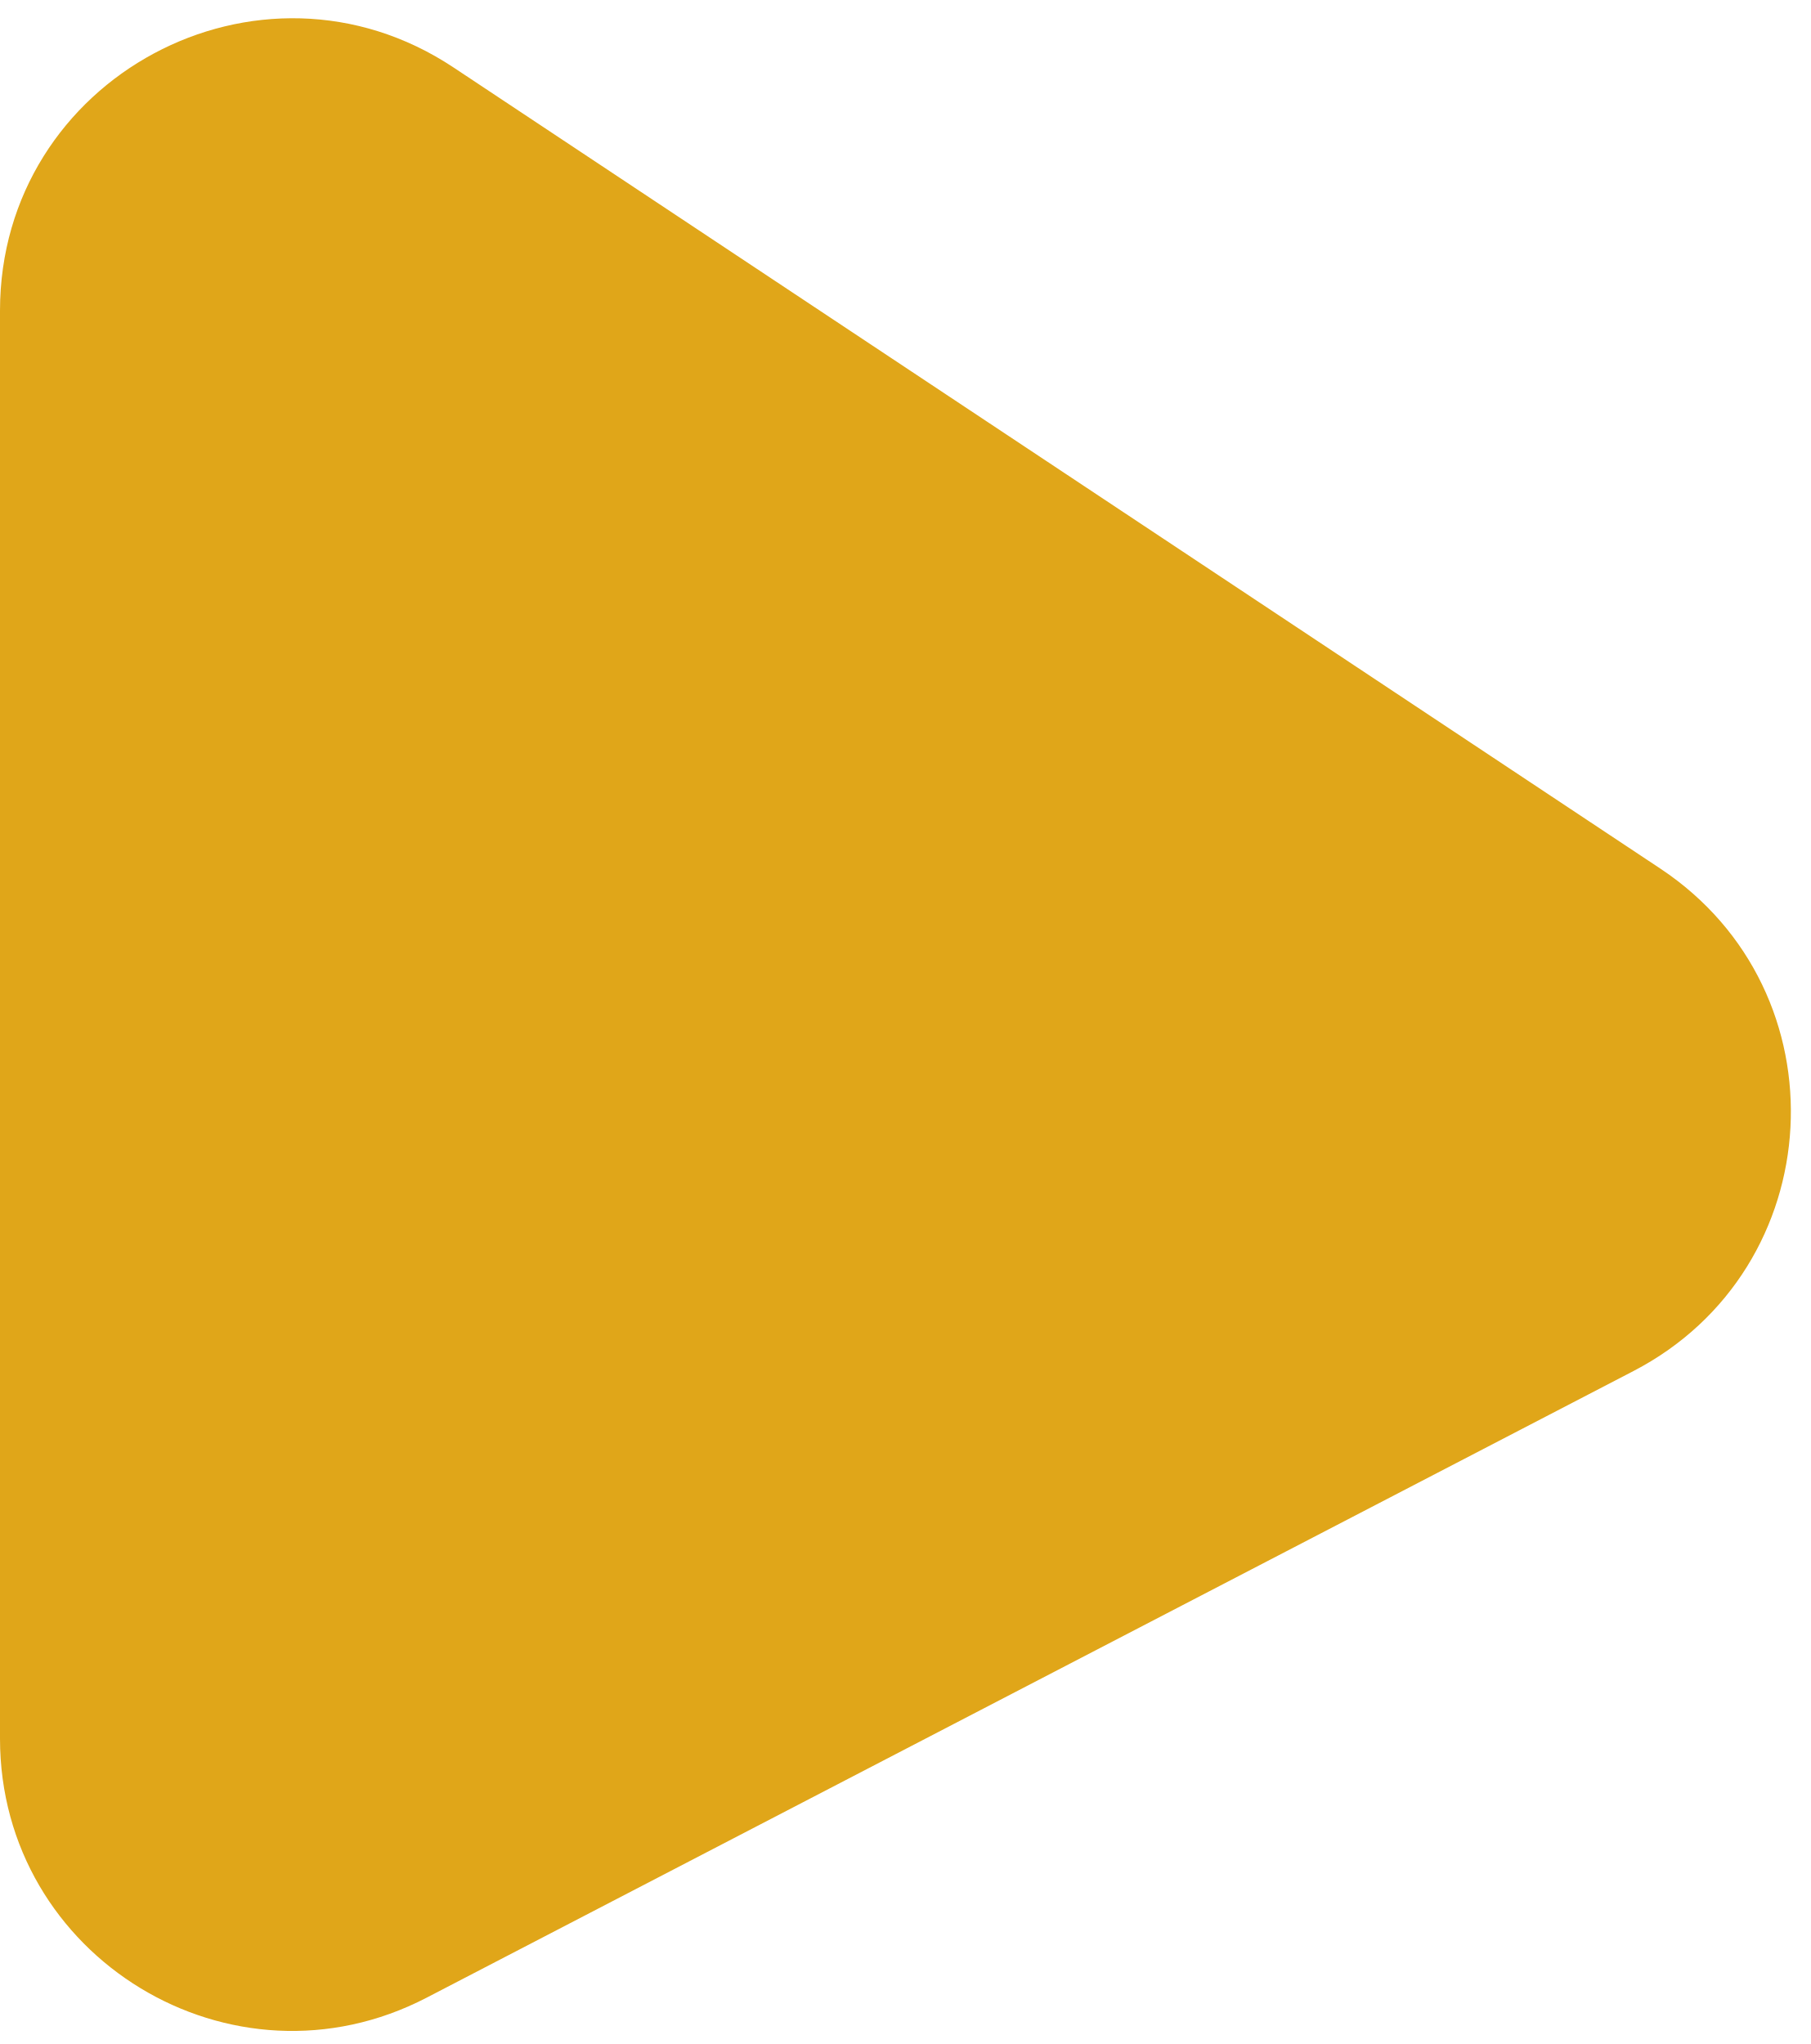
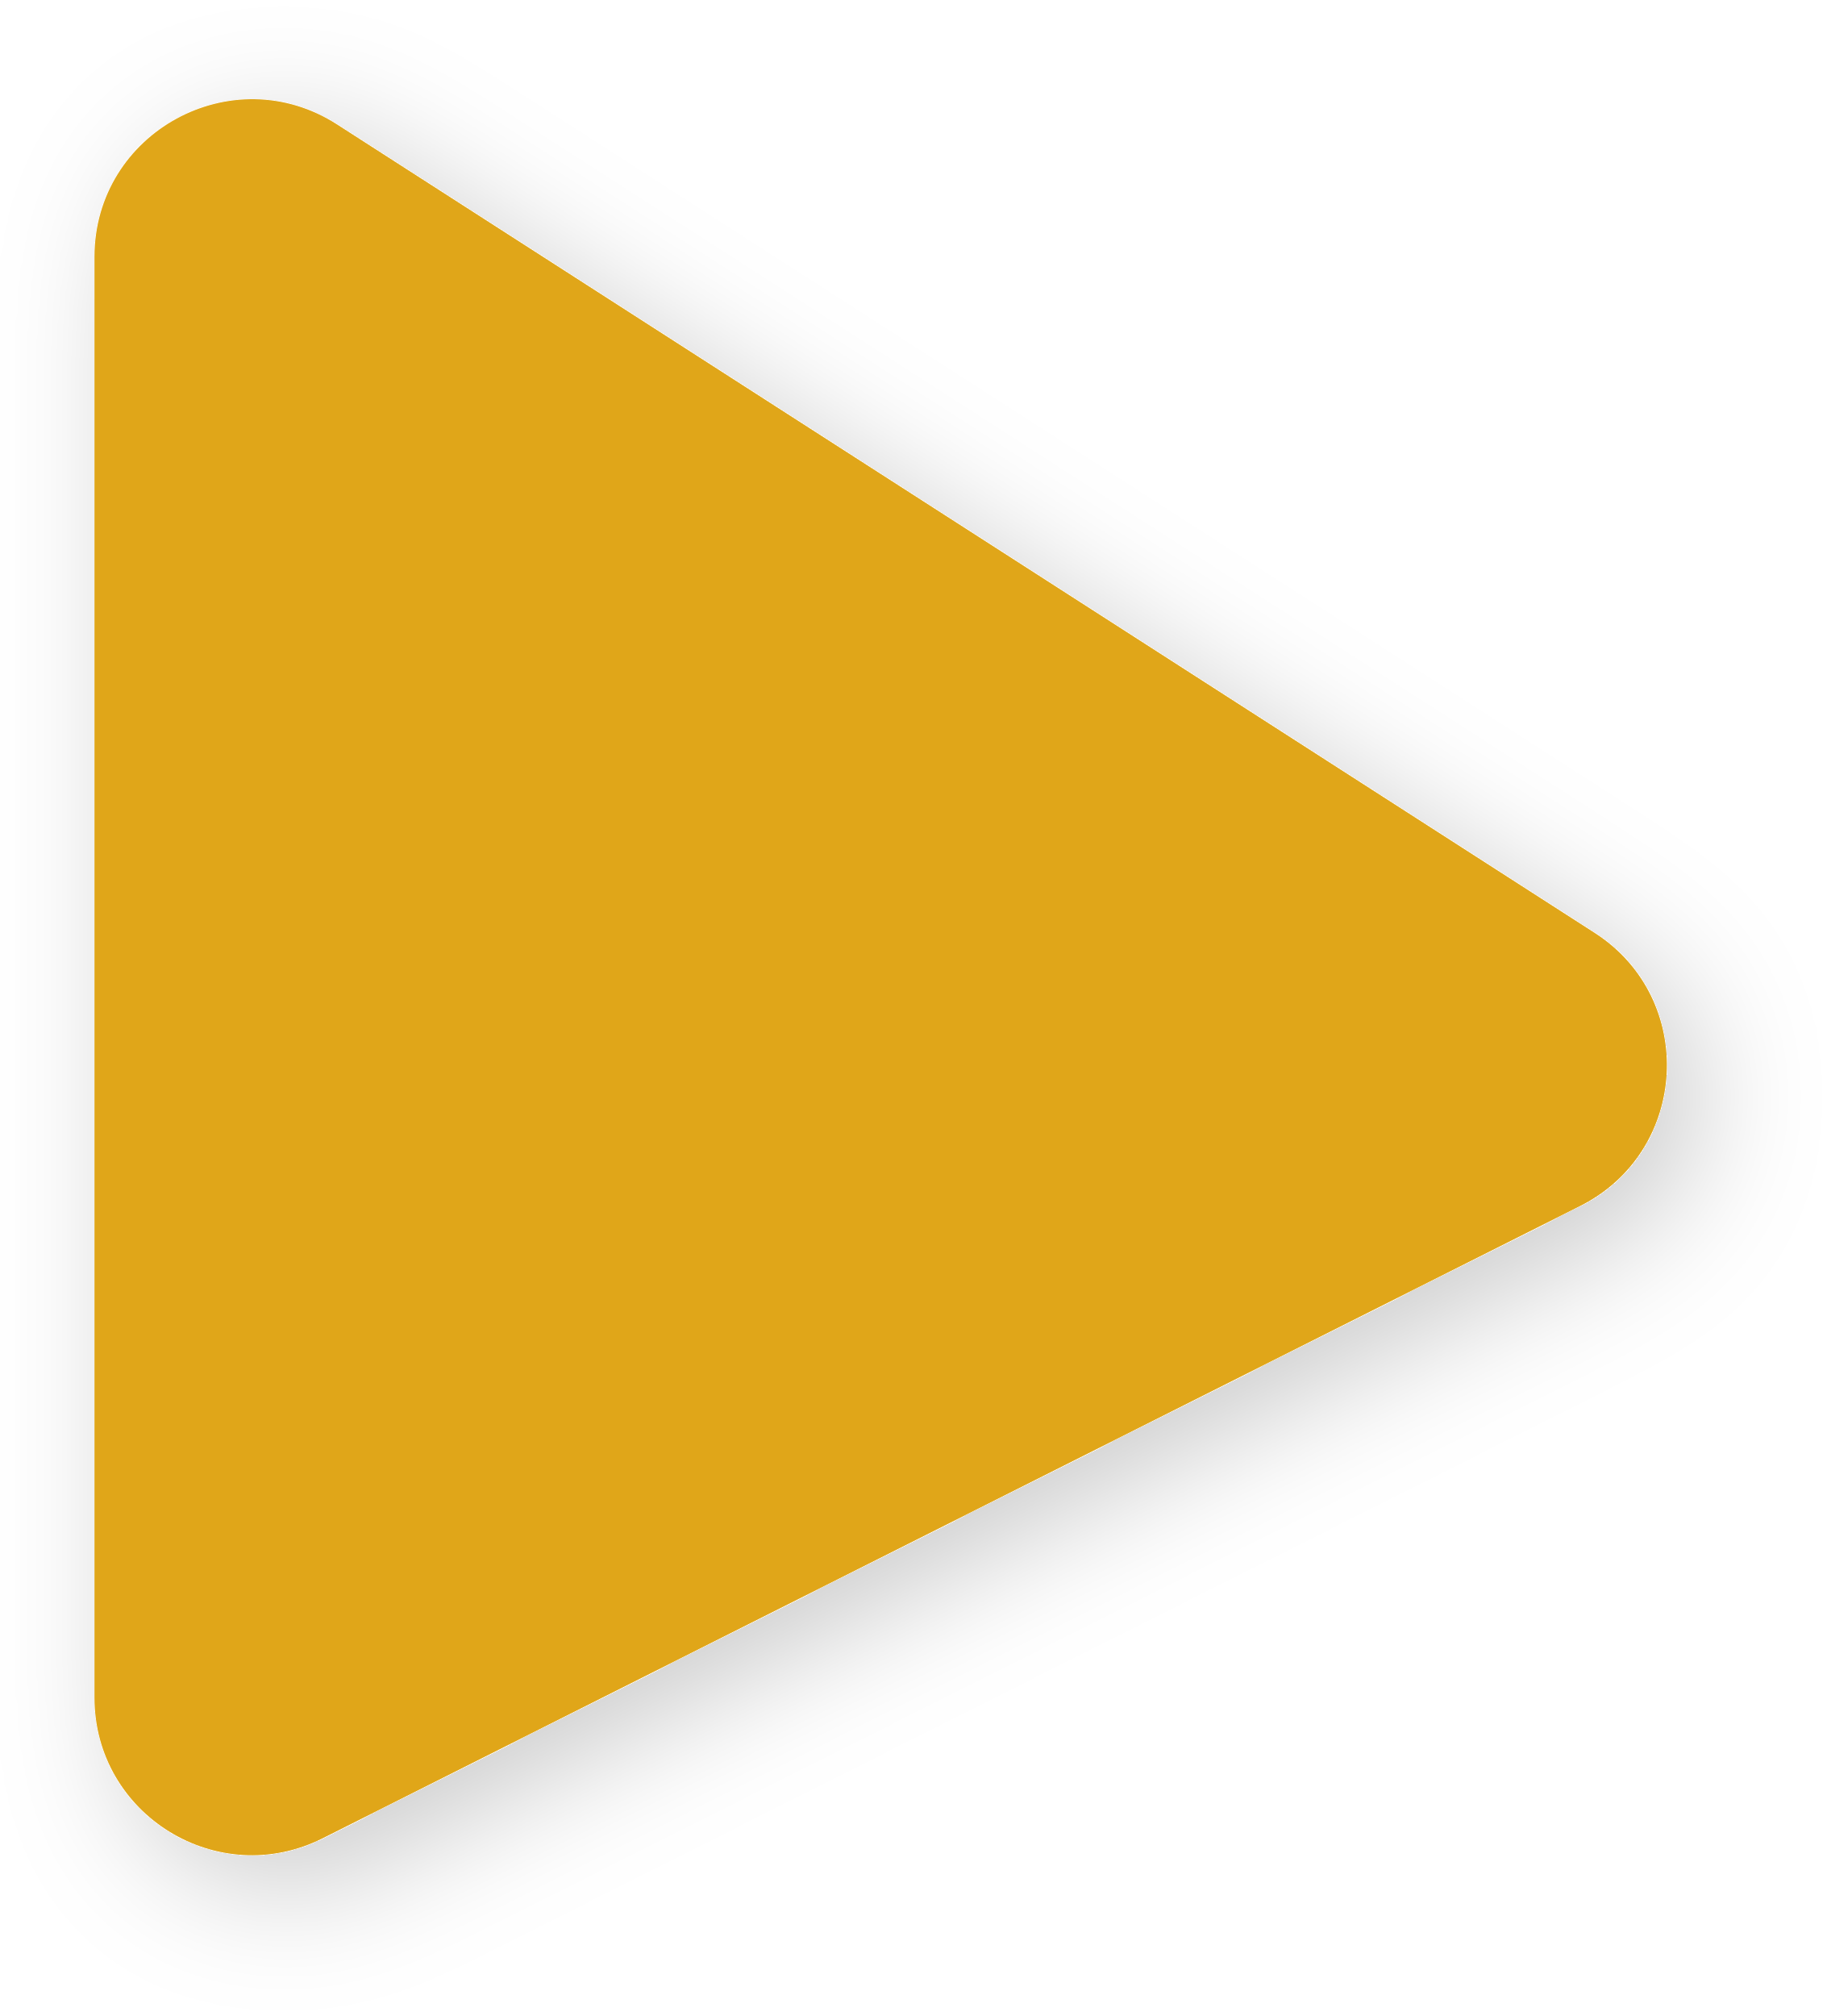
- <svg xmlns="http://www.w3.org/2000/svg" width="62" height="70" viewBox="0 0 62 70" fill="none">
-   <path d="M0 59.54V10.641C0 2.663 8.884 -2.102 15.531 2.31L56.861 29.747C63.209 33.962 62.701 43.443 55.939 46.954L14.608 68.415C7.951 71.871 0 67.04 0 59.54Z" fill="#E0A619" />
+ <svg xmlns="http://www.w3.org/2000/svg" width="116" height="128" viewBox="0 0 116 128" fill="none">
+   <g filter="url(#filter0_d_660_523)">
+     <path d="M6 107.78V16.315C6 8.403 14.752 3.625 21.407 7.902L101.258 59.225C107.771 63.411 107.261 73.094 100.342 76.572L20.492 116.715C13.841 120.058 6 115.224 6 107.78Z" fill="#E0A619" />
+   </g>
+   <defs>
+     <filter id="filter0_d_660_523" x="0" y="0.298" width="115.851" height="127.495" filterUnits="userSpaceOnUse" color-interpolation-filters="sRGB">
+       <feFlood flood-opacity="0" result="BackgroundImageFix" />
+       <feColorMatrix in="SourceAlpha" type="matrix" values="0 0 0 0 0 0 0 0 0 0 0 0 0 0 0 0 0 0 127 0" result="hardAlpha" />
+       <feOffset dx="2" dy="2" />
+       <feGaussianBlur stdDeviation="4" />
+       <feComposite in2="hardAlpha" operator="out" />
+       <feColorMatrix type="matrix" values="0 0 0 0 0 0 0 0 0 0 0 0 0 0 0 0 0 0 0.2 0" />
+       <feBlend mode="normal" in2="BackgroundImageFix" result="effect1_dropShadow_660_523" />
+       <feBlend mode="normal" in="SourceGraphic" in2="effect1_dropShadow_660_523" result="shape" />
+     </filter>
+   </defs>
</svg>
